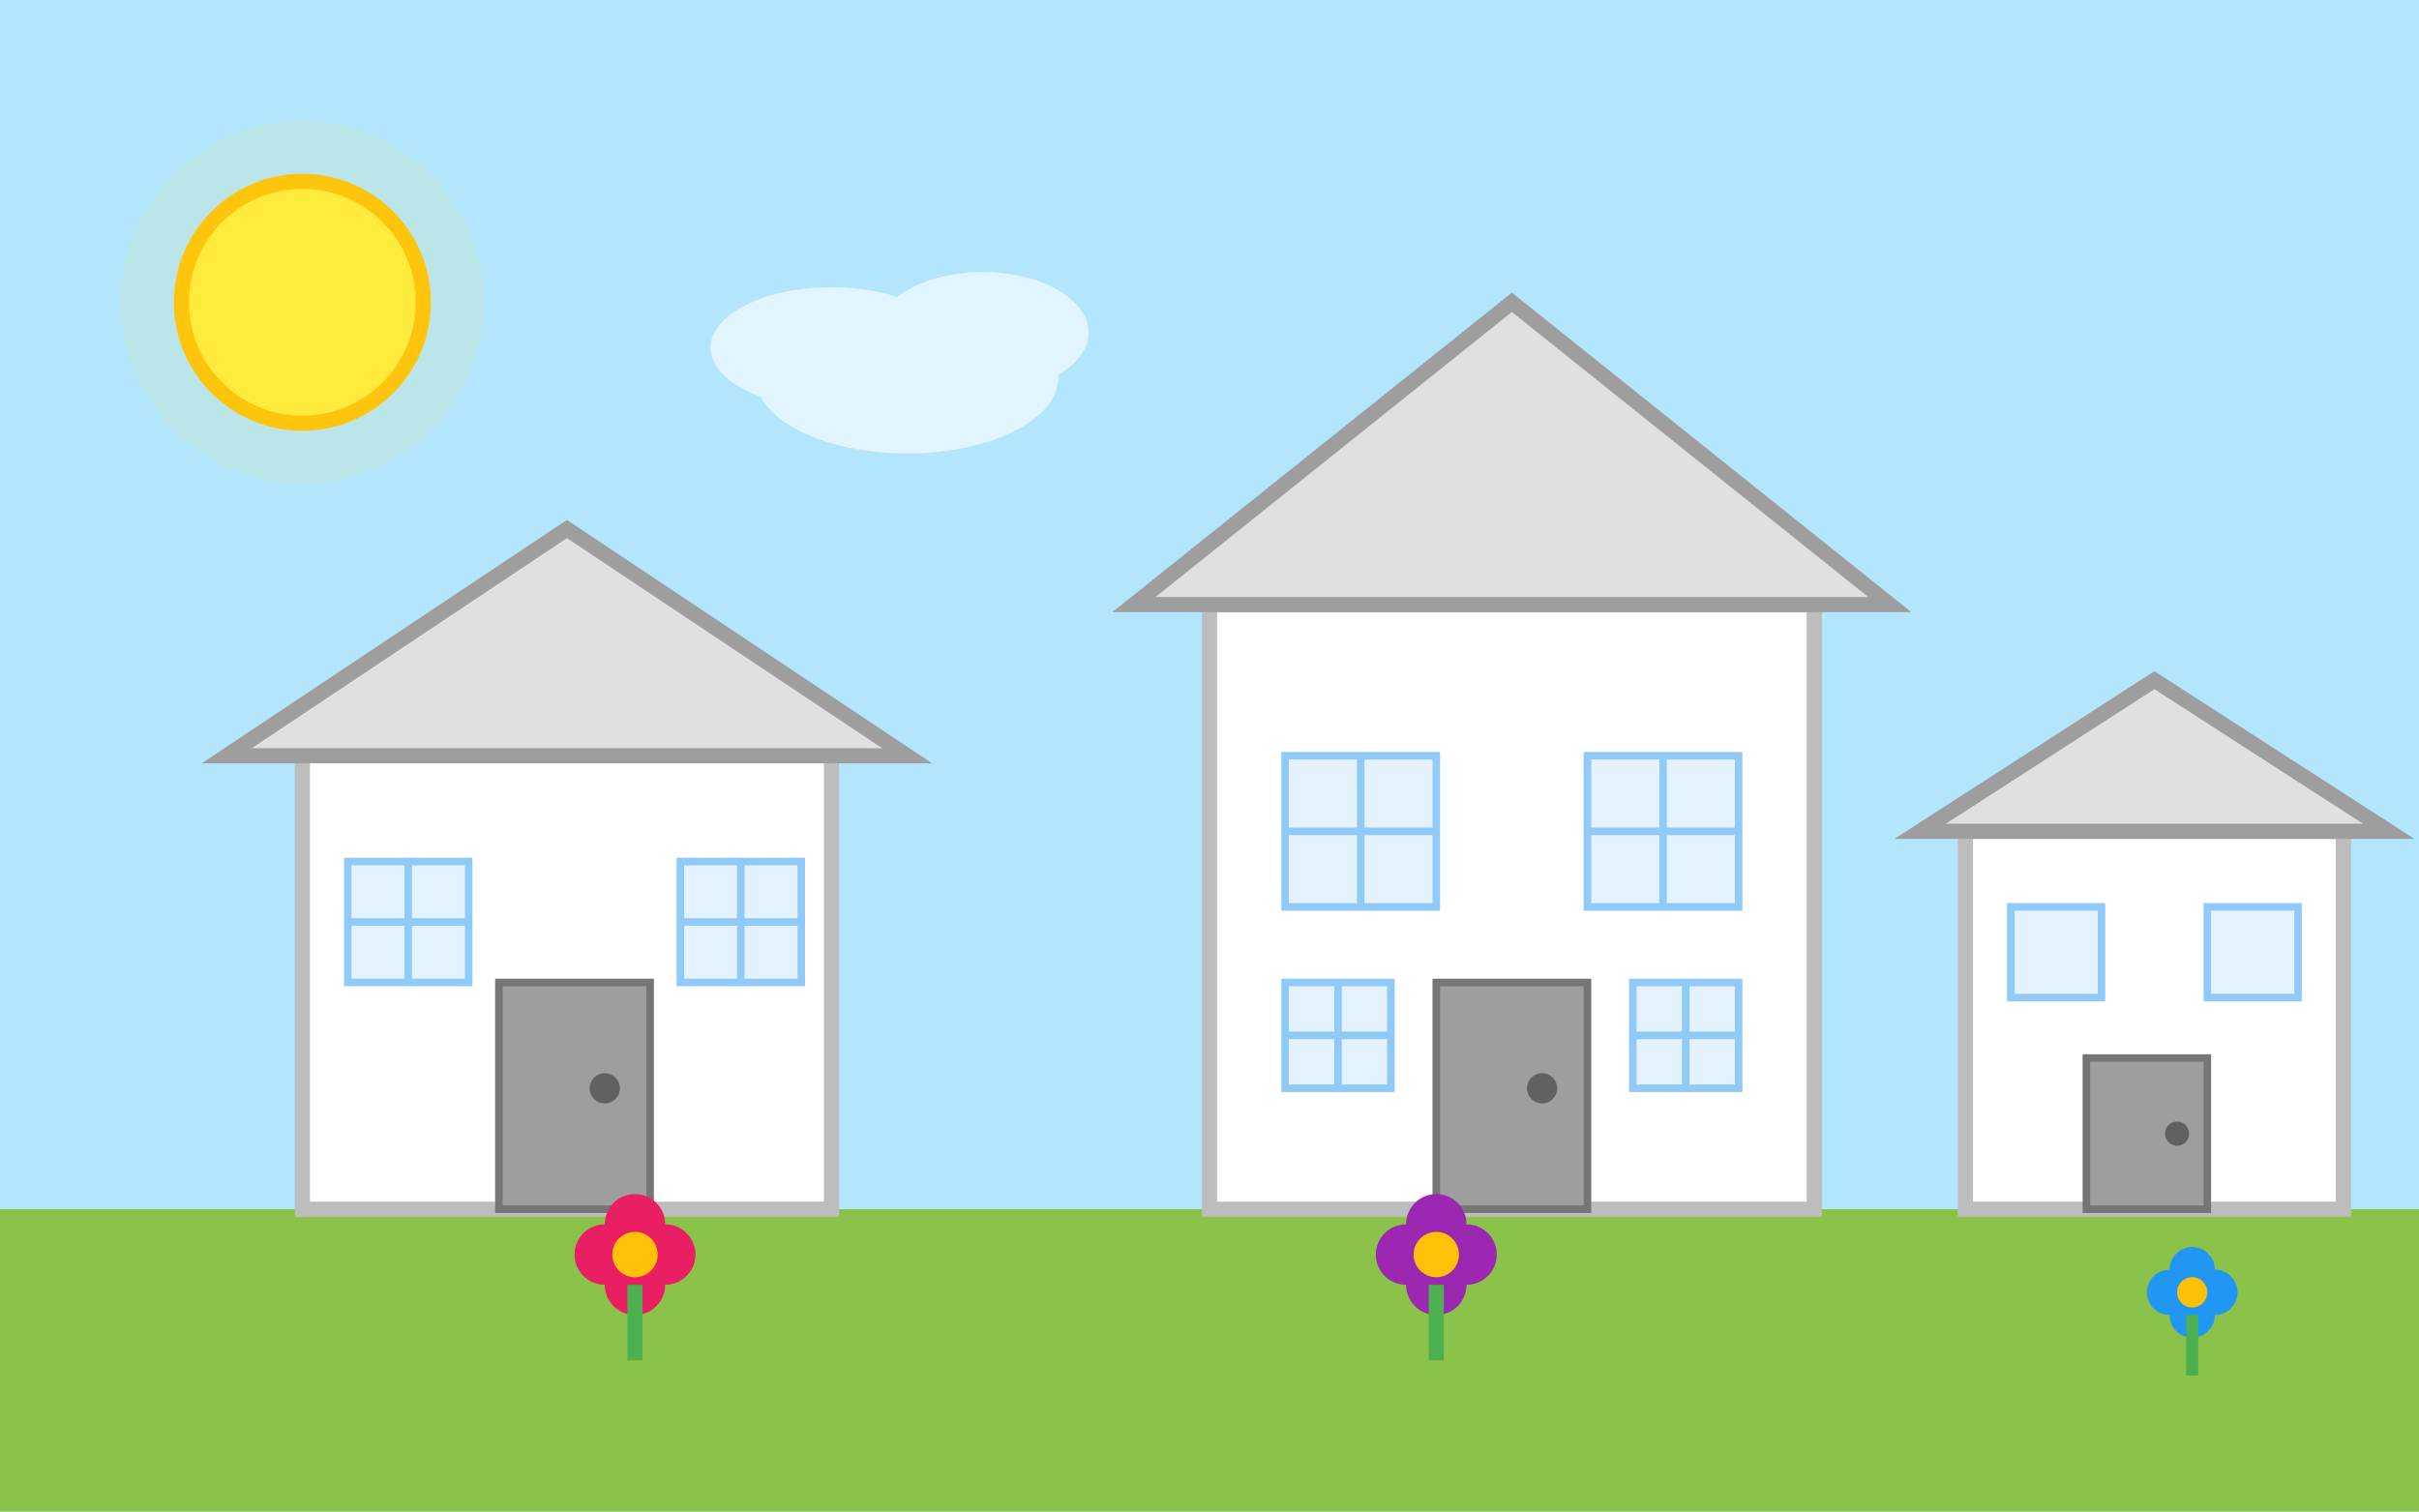
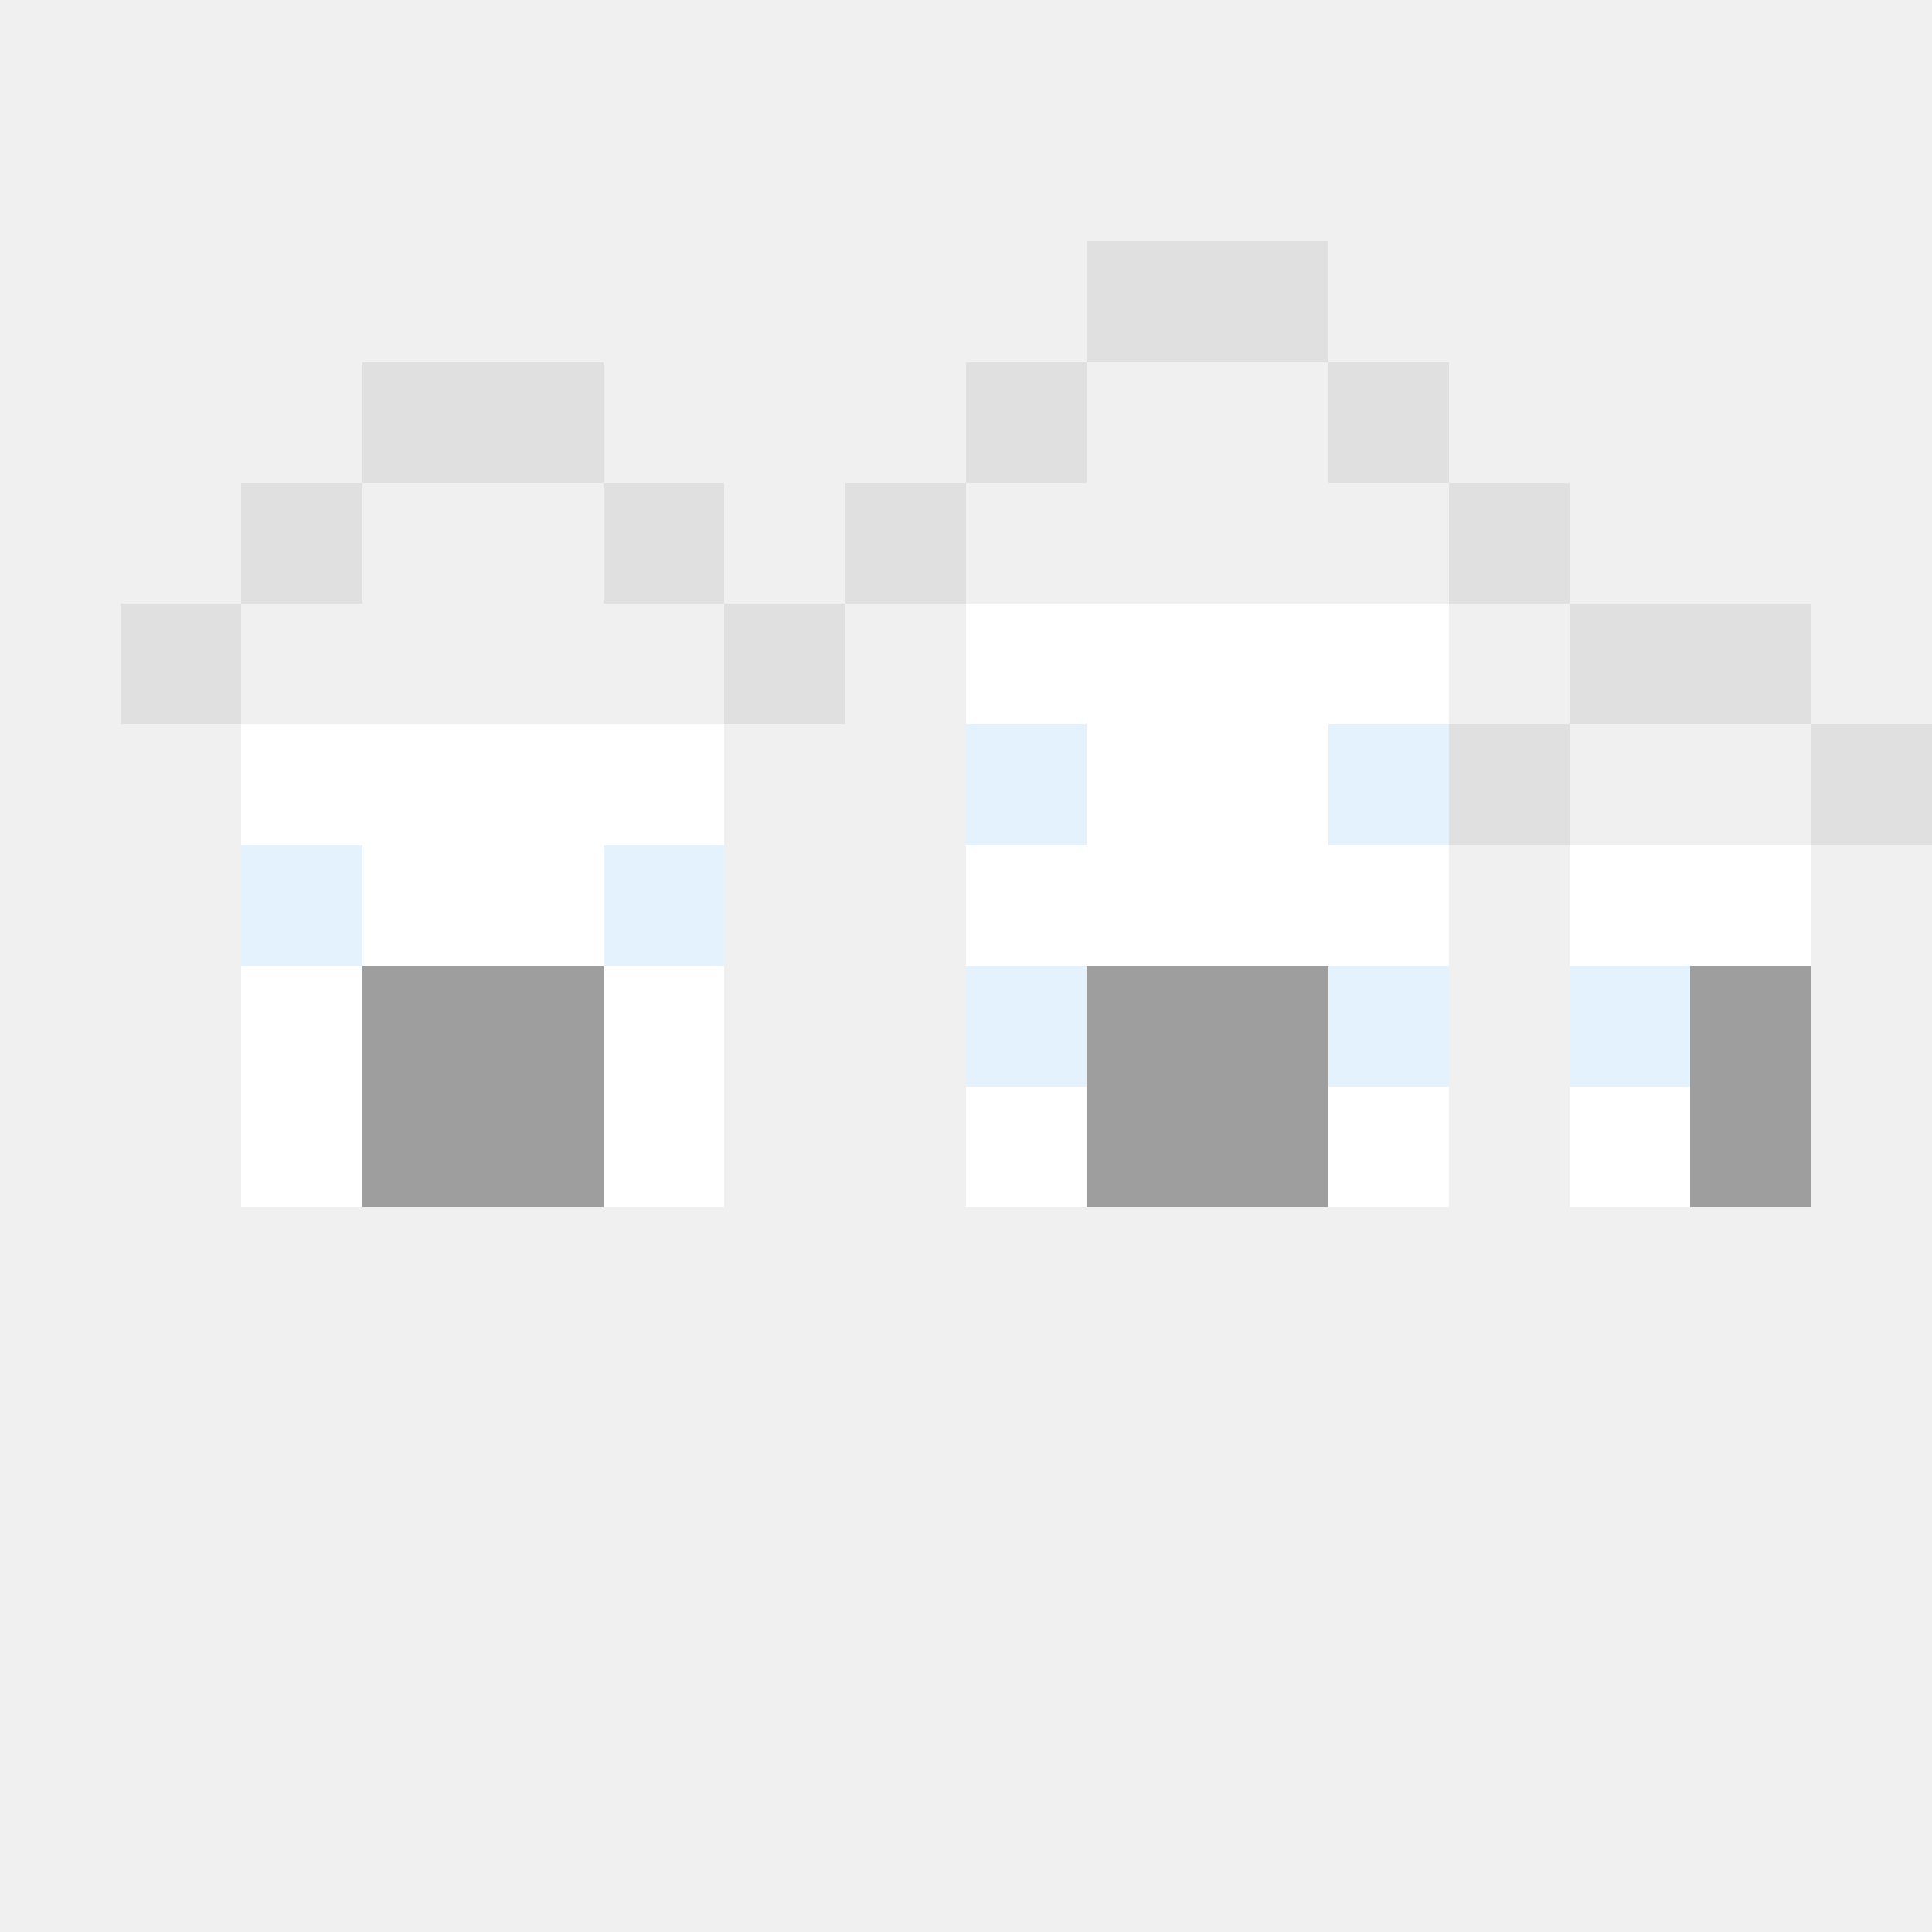
- <svg xmlns="http://www.w3.org/2000/svg" width="160" height="100" viewBox="0 0 160 100">
-   <rect width="160" height="100" fill="#B3E5FC" />
-   <rect x="0" y="80" width="160" height="20" fill="#8BC34A" />
-   <g transform="translate(20, 50)">
-     <rect x="0" y="0" width="35" height="30" fill="#FFFFFF" stroke="#BDBDBD" stroke-width="1" />
-     <path d="M -5,0 L 17.5,-15 L 40,0 Z" fill="#E0E0E0" stroke="#9E9E9E" stroke-width="1" />
-     <rect x="13" y="15" width="10" height="15" fill="#9E9E9E" stroke="#757575" stroke-width="0.5" />
-     <circle cx="20" cy="22" r="1" fill="#616161" />
-     <rect x="3" y="7" width="8" height="8" fill="#E3F2FD" stroke="#90CAF9" stroke-width="0.5" />
-     <rect x="25" y="7" width="8" height="8" fill="#E3F2FD" stroke="#90CAF9" stroke-width="0.5" />
-     <line x1="7" y1="7" x2="7" y2="15" stroke="#90CAF9" stroke-width="0.5" />
-     <line x1="3" y1="11" x2="11" y2="11" stroke="#90CAF9" stroke-width="0.5" />
-     <line x1="29" y1="7" x2="29" y2="15" stroke="#90CAF9" stroke-width="0.5" />
-     <line x1="25" y1="11" x2="33" y2="11" stroke="#90CAF9" stroke-width="0.5" />
-   </g>
-   <g transform="translate(80, 40)">
-     <rect x="0" y="0" width="40" height="40" fill="#FFFFFF" stroke="#BDBDBD" stroke-width="1" />
-     <path d="M -5,0 L 20,-20 L 45,0 Z" fill="#E0E0E0" stroke="#9E9E9E" stroke-width="1" />
-     <rect x="15" y="25" width="10" height="15" fill="#9E9E9E" stroke="#757575" stroke-width="0.5" />
-     <circle cx="22" cy="32" r="1" fill="#616161" />
-     <rect x="5" y="10" width="10" height="10" fill="#E3F2FD" stroke="#90CAF9" stroke-width="0.5" />
-     <rect x="25" y="10" width="10" height="10" fill="#E3F2FD" stroke="#90CAF9" stroke-width="0.5" />
-     <rect x="5" y="25" width="7" height="7" fill="#E3F2FD" stroke="#90CAF9" stroke-width="0.5" />
-     <rect x="28" y="25" width="7" height="7" fill="#E3F2FD" stroke="#90CAF9" stroke-width="0.5" />
-     <line x1="10" y1="10" x2="10" y2="20" stroke="#90CAF9" stroke-width="0.5" />
-     <line x1="5" y1="15" x2="15" y2="15" stroke="#90CAF9" stroke-width="0.5" />
-     <line x1="30" y1="10" x2="30" y2="20" stroke="#90CAF9" stroke-width="0.5" />
-     <line x1="25" y1="15" x2="35" y2="15" stroke="#90CAF9" stroke-width="0.5" />
-     <line x1="8.5" y1="25" x2="8.5" y2="32" stroke="#90CAF9" stroke-width="0.5" />
-     <line x1="5" y1="28.5" x2="12" y2="28.5" stroke="#90CAF9" stroke-width="0.5" />
-     <line x1="31.5" y1="25" x2="31.5" y2="32" stroke="#90CAF9" stroke-width="0.5" />
-     <line x1="28" y1="28.5" x2="35" y2="28.5" stroke="#90CAF9" stroke-width="0.5" />
-   </g>
-   <g transform="translate(130, 55)">
-     <rect x="0" y="0" width="25" height="25" fill="#FFFFFF" stroke="#BDBDBD" stroke-width="1" />
-     <path d="M -3,0 L 12.5,-10 L 28,0 Z" fill="#E0E0E0" stroke="#9E9E9E" stroke-width="1" />
-     <rect x="8" y="15" width="8" height="10" fill="#9E9E9E" stroke="#757575" stroke-width="0.5" />
-     <circle cx="14" cy="20" r="0.8" fill="#616161" />
-     <rect x="3" y="5" width="6" height="6" fill="#E3F2FD" stroke="#90CAF9" stroke-width="0.5" />
-     <rect x="16" y="5" width="6" height="6" fill="#E3F2FD" stroke="#90CAF9" stroke-width="0.5" />
-   </g>
-   <circle cx="20" cy="20" r="8" fill="#FFEB3B" stroke="#FFC107" stroke-width="1" />
-   <circle cx="20" cy="20" r="12" fill="#FFEB3B" opacity="0.1" />
-   <g opacity="0.6">
-     <ellipse cx="60" cy="25" rx="10" ry="5" fill="#FFFFFF" />
-     <ellipse cx="65" cy="22" rx="7" ry="4" fill="#FFFFFF" />
-     <ellipse cx="55" cy="23" rx="8" ry="4" fill="#FFFFFF" />
-   </g>
-   <g transform="translate(42, 85)">
-     <circle cx="0" cy="0" r="2" fill="#E91E63" />
-     <circle cx="2" cy="-2" r="2" fill="#E91E63" />
-     <circle cx="-2" cy="-2" r="2" fill="#E91E63" />
-     <circle cx="0" cy="-4" r="2" fill="#E91E63" />
-     <circle cx="0" cy="-2" r="1.5" fill="#FFC107" />
-     <rect x="-0.5" y="0" width="1" height="5" fill="#4CAF50" />
-   </g>
-   <g transform="translate(95, 85)">
-     <circle cx="0" cy="0" r="2" fill="#9C27B0" />
-     <circle cx="2" cy="-2" r="2" fill="#9C27B0" />
-     <circle cx="-2" cy="-2" r="2" fill="#9C27B0" />
-     <circle cx="0" cy="-4" r="2" fill="#9C27B0" />
-     <circle cx="0" cy="-2" r="1.5" fill="#FFC107" />
-     <rect x="-0.5" y="0" width="1" height="5" fill="#4CAF50" />
-   </g>
-   <g transform="translate(145, 87)">
-     <circle cx="0" cy="0" r="1.5" fill="#2196F3" />
-     <circle cx="1.5" cy="-1.5" r="1.5" fill="#2196F3" />
-     <circle cx="-1.5" cy="-1.5" r="1.5" fill="#2196F3" />
-     <circle cx="0" cy="-3" r="1.5" fill="#2196F3" />
-     <circle cx="0" cy="-1.5" r="1" fill="#FFC107" />
-     <rect x="-0.4" y="0" width="0.8" height="4" fill="#4CAF50" />
-   </g>
+ <svg xmlns="http://www.w3.org/2000/svg" width="96" height="96" viewBox="0 0 16 16" shape-rendering="crispEdges">
+   <rect x="2" y="6" width="4" height="4" fill="#FFFFFF" />
+   <rect x="1" y="5" width="1" height="1" fill="#E0E0E0" />
+   <rect x="2" y="4" width="1" height="1" fill="#E0E0E0" />
+   <rect x="3" y="3" width="2" height="1" fill="#E0E0E0" />
+   <rect x="5" y="4" width="1" height="1" fill="#E0E0E0" />
+   <rect x="6" y="5" width="1" height="1" fill="#E0E0E0" />
+   <rect x="3" y="8" width="2" height="2" fill="#9E9E9E" />
+   <rect x="2" y="7" width="1" height="1" fill="#E3F2FD" />
+   <rect x="5" y="7" width="1" height="1" fill="#E3F2FD" />
+   <rect x="8" y="5" width="4" height="5" fill="#FFFFFF" />
+   <rect x="7" y="4" width="1" height="1" fill="#E0E0E0" />
+   <rect x="8" y="3" width="1" height="1" fill="#E0E0E0" />
+   <rect x="9" y="2" width="2" height="1" fill="#E0E0E0" />
+   <rect x="11" y="3" width="1" height="1" fill="#E0E0E0" />
+   <rect x="12" y="4" width="1" height="1" fill="#E0E0E0" />
+   <rect x="9" y="8" width="2" height="2" fill="#9E9E9E" />
+   <rect x="8" y="6" width="1" height="1" fill="#E3F2FD" />
+   <rect x="11" y="6" width="1" height="1" fill="#E3F2FD" />
+   <rect x="8" y="8" width="1" height="1" fill="#E3F2FD" />
+   <rect x="11" y="8" width="1" height="1" fill="#E3F2FD" />
+   <rect x="13" y="7" width="2" height="3" fill="#FFFFFF" />
+   <rect x="12" y="6" width="1" height="1" fill="#E0E0E0" />
+   <rect x="13" y="5" width="2" height="1" fill="#E0E0E0" />
+   <rect x="15" y="6" width="1" height="1" fill="#E0E0E0" />
+   <rect x="14" y="8" width="1" height="2" fill="#9E9E9E" />
+   <rect x="13" y="8" width="1" height="1" fill="#E3F2FD" />
</svg>
